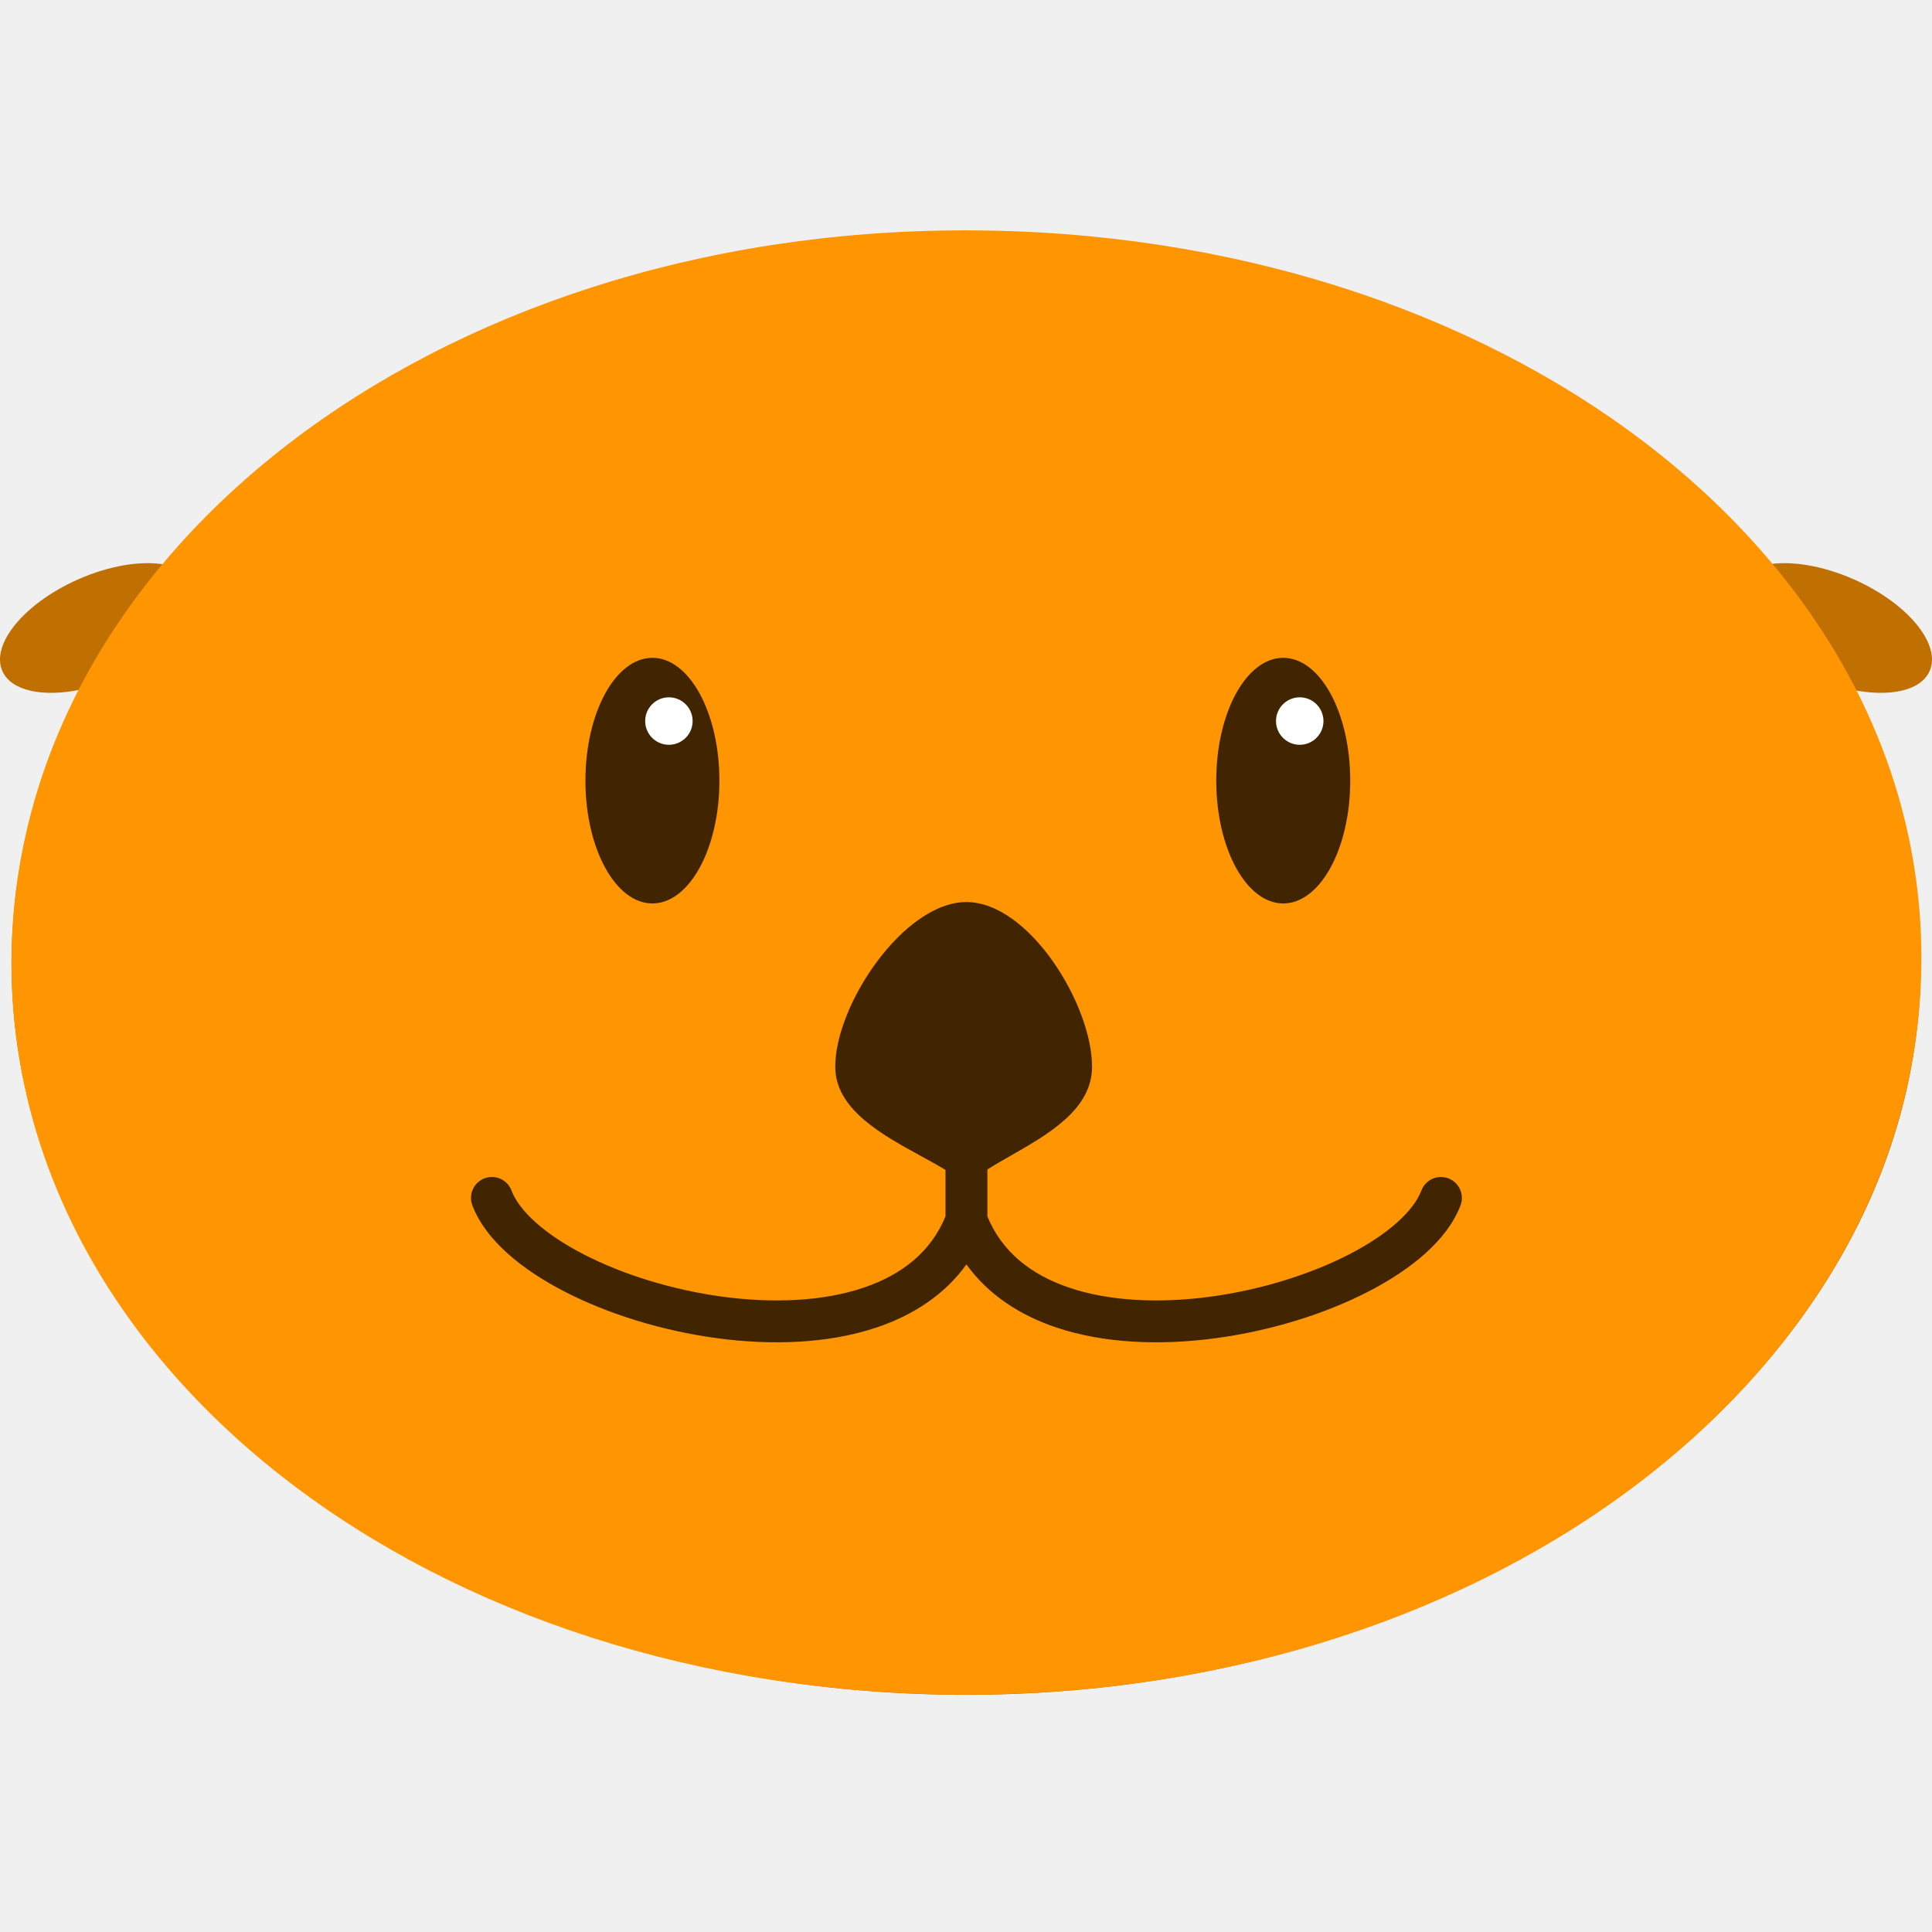
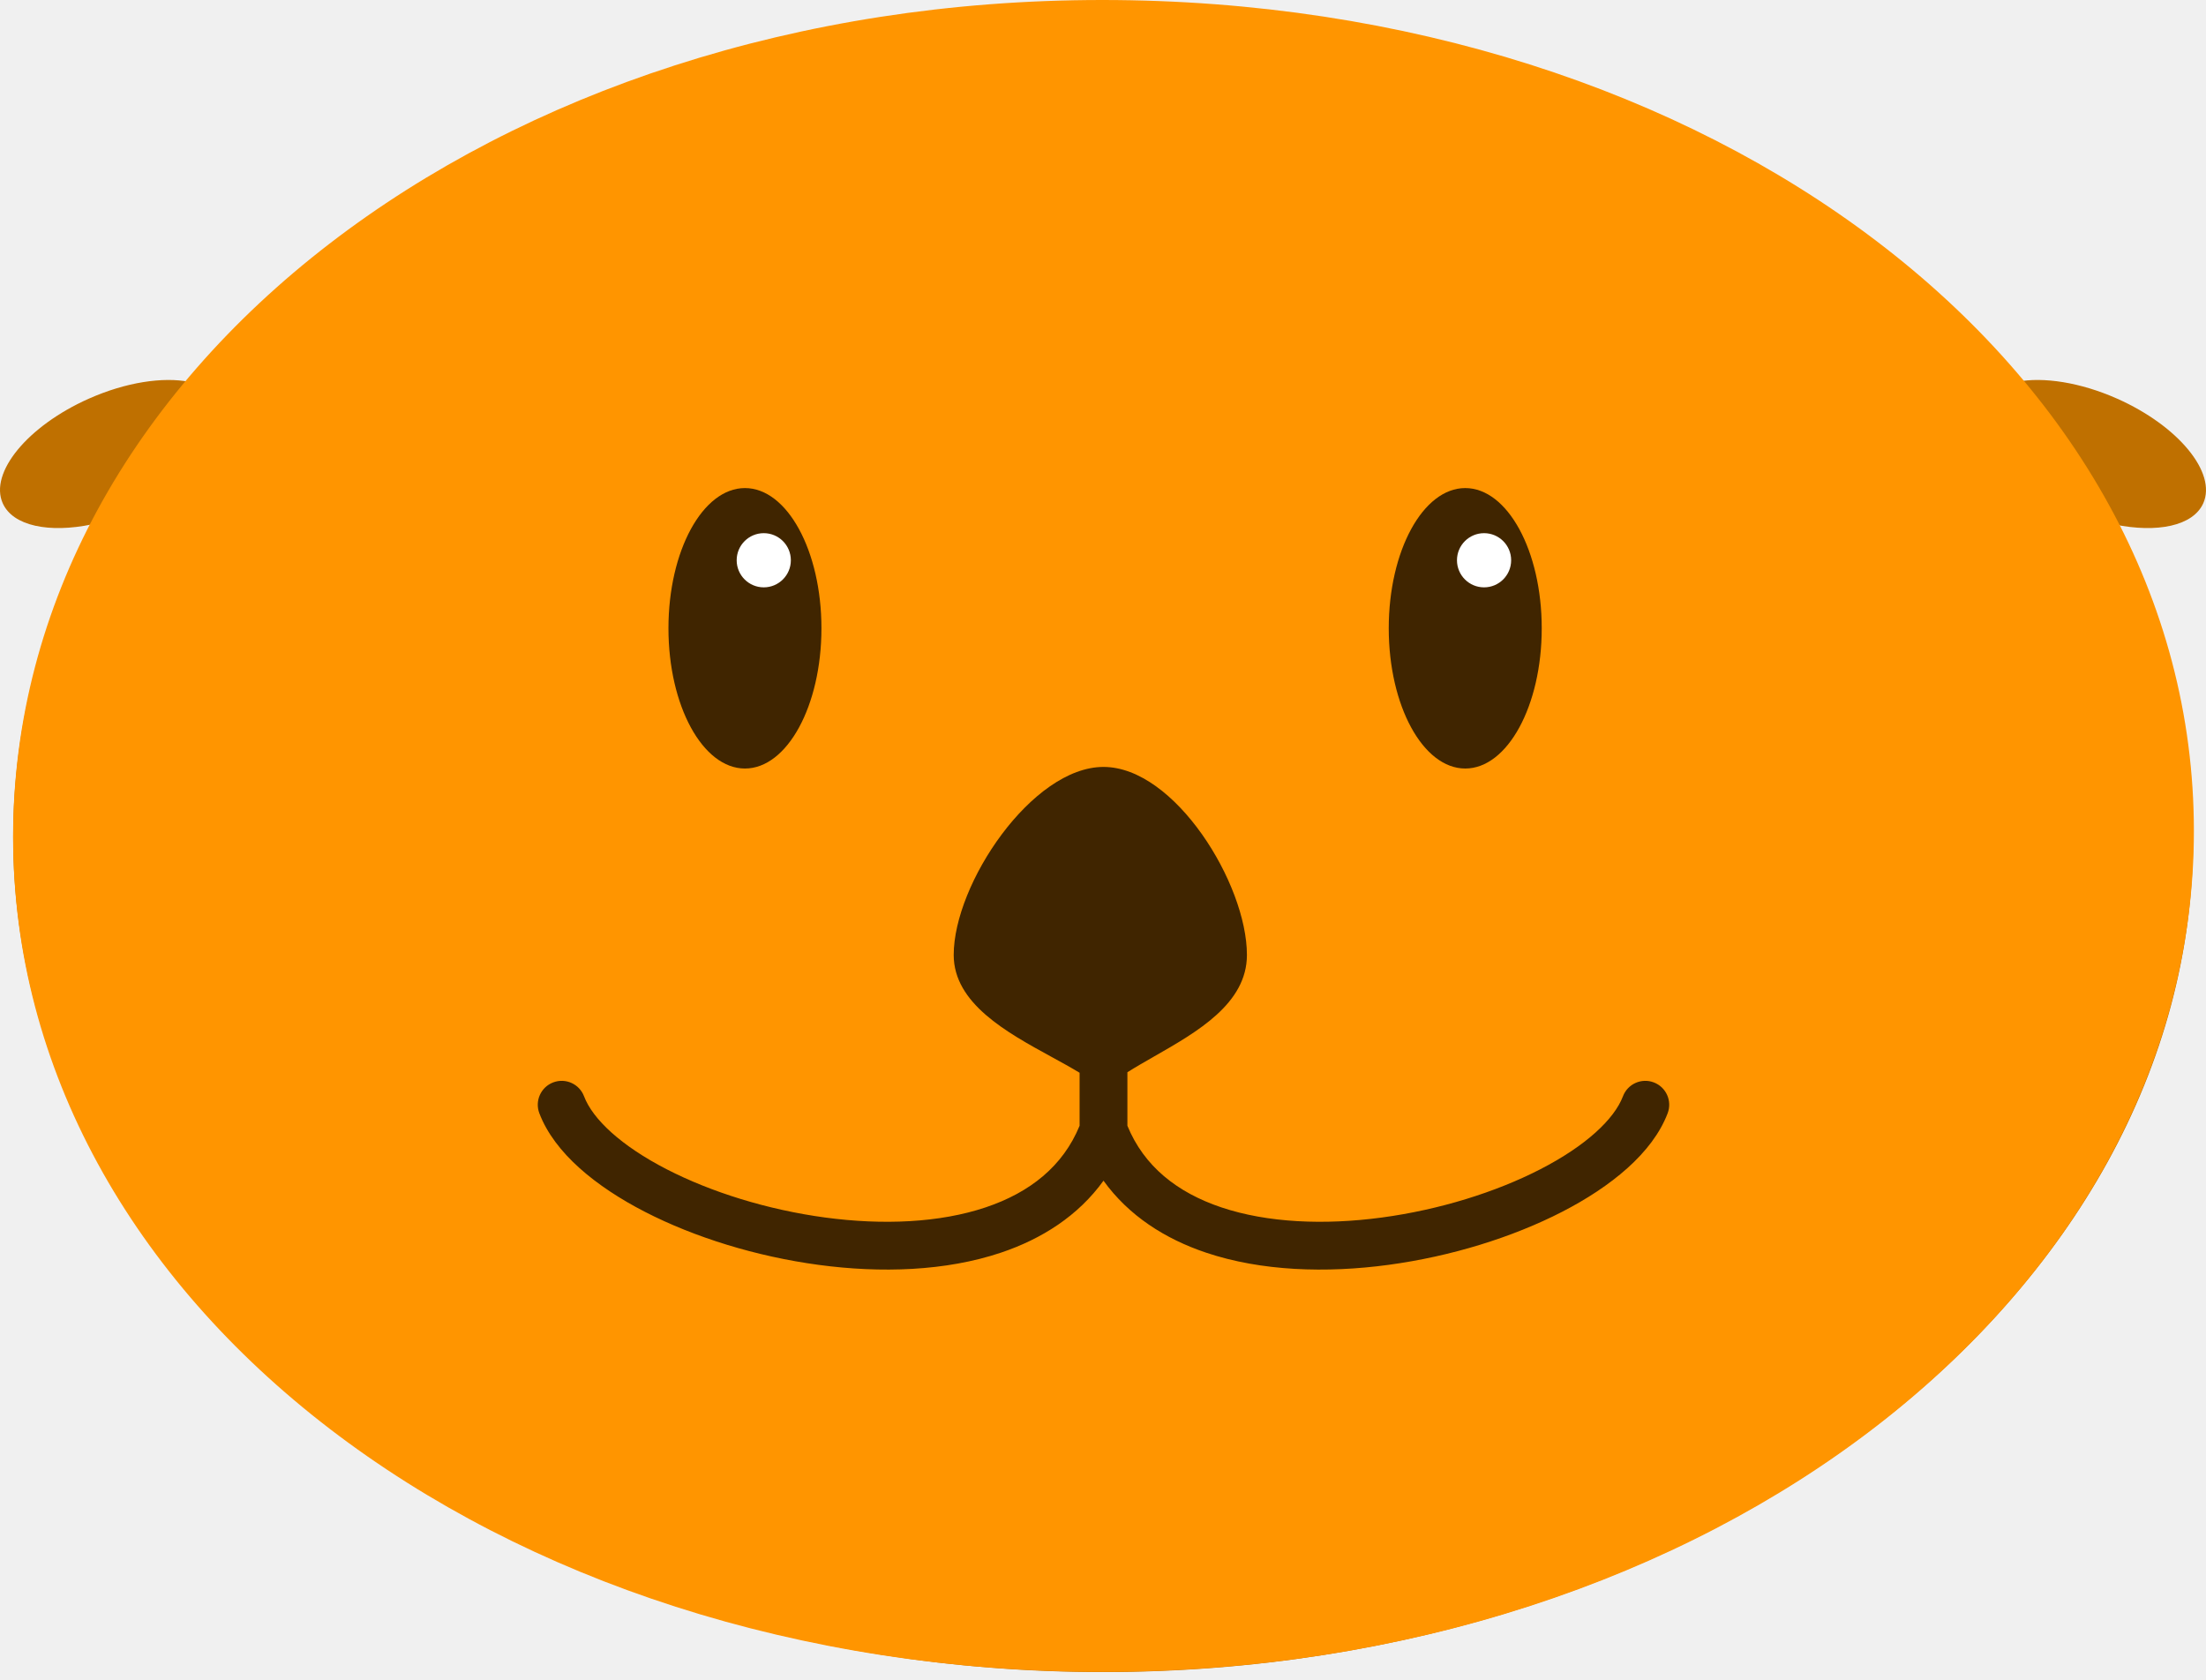
- <svg xmlns="http://www.w3.org/2000/svg" height="128" width="128" viewBox="0 0 260 198" fill="none">
+ <svg xmlns="http://www.w3.org/2000/svg" viewBox="0 0 260 198" fill="none">
  <path fillRule="evenodd" clipRule="evenodd" d="M130.022 197.083C200.973 197.083 258.49 153.02 258.49 98.665C258.49 85.633 255.184 73.193 249.178 61.809C254.239 62.856 258.488 61.99 259.679 59.313C261.28 55.712 256.739 50.195 249.536 46.992C245.169 45.051 240.828 44.405 237.728 44.999C214.808 18.058 175.13 0.248 130.022 0.248C84.91 0.248 45.229 18.061 22.31 45.007C19.208 44.4 14.848 45.043 10.464 46.992C3.261 50.195 -1.28 55.712 0.321 59.313C1.516 61.999 5.788 62.862 10.871 61.799C4.862 73.185 1.554 85.629 1.554 98.665C1.554 153.02 59.071 197.083 130.022 197.083ZM216.294 162.293C238.112 145.578 250.977 123.016 250.977 98.665C250.977 74.315 238.112 51.752 216.294 35.038C194.468 18.317 163.991 7.761 130.022 7.761C96.052 7.761 65.576 18.317 43.75 35.038C21.931 51.752 9.066 74.315 9.066 98.665C9.066 123.016 21.931 145.578 43.75 162.293C65.576 179.013 96.052 189.57 130.022 189.57C163.991 189.57 194.468 179.013 216.294 162.293Z" fill="#BF7000" />
  <path d="M258.572 97.935C258.572 152.762 201.8 197.056 130.003 197.056C58.206 197.056 1.544 153.453 1.544 98.626C1.544 43.799 58.099 0 129.896 0C201.693 0 258.572 43.108 258.572 97.935Z" fill="#FF9500" />
  <path d="M96.815 74.055C96.815 83.183 92.778 90.583 87.799 90.583C82.82 90.583 78.784 83.183 78.784 74.055C78.784 64.927 82.82 57.527 87.799 57.527C92.778 57.527 96.815 64.927 96.815 74.055Z" fill="#402500" />
  <path d="M172.694 90.583C177.673 90.583 181.709 83.183 181.709 74.055C181.709 64.927 177.673 57.527 172.694 57.527C167.715 57.527 163.678 64.927 163.678 74.055C163.678 83.183 167.715 90.583 172.694 90.583Z" fill="#402500" />
  <path d="M146.963 112.558C146.963 118.276 141.135 121.604 136.051 124.508C134.933 125.147 133.852 125.764 132.876 126.382V132.687C134.829 137.458 138.736 140.558 143.944 142.307C149.379 144.131 156.087 144.417 162.88 143.503C169.655 142.591 176.303 140.514 181.541 137.818C186.919 135.049 190.256 131.917 191.284 129.213C191.836 127.758 193.463 127.027 194.917 127.579C196.372 128.132 197.103 129.759 196.551 131.213C194.761 135.928 189.834 139.886 184.12 142.828C178.264 145.843 170.99 148.097 163.631 149.087C156.291 150.075 148.655 149.832 142.151 147.648C137.312 146.023 133.027 143.288 130.059 139.163C127.091 143.288 122.806 146.023 117.967 147.648C111.463 149.832 103.826 150.075 96.486 149.087C89.128 148.097 81.854 145.843 75.998 142.828C70.284 139.886 65.357 135.928 63.566 131.213C63.014 129.759 63.745 128.132 65.2 127.579C66.655 127.027 68.282 127.758 68.834 129.213C69.861 131.917 73.198 135.049 78.577 137.818C83.814 140.514 90.463 142.591 97.237 143.503C104.031 144.417 110.739 144.131 116.173 142.307C121.382 140.558 125.288 137.458 127.241 132.687V126.443C126.24 125.834 125.114 125.218 123.943 124.577C118.645 121.679 112.404 118.266 112.404 112.558C112.404 104.156 121.657 90.395 130.059 90.395C138.461 90.395 146.963 104.156 146.963 112.558Z" fill="#402500" />
  <path d="M93.21 66.036C93.21 67.799 91.781 69.229 90.017 69.229C88.254 69.229 86.825 67.799 86.825 66.036C86.825 64.272 88.254 62.843 90.017 62.843C91.781 62.843 93.21 64.272 93.21 66.036Z" fill="white" />
  <path d="M178.105 66.036C178.105 67.799 176.676 69.229 174.912 69.229C173.149 69.229 171.719 67.799 171.719 66.036C171.719 64.272 173.149 62.843 174.912 62.843C176.676 62.843 178.105 64.272 178.105 66.036Z" fill="white" />
</svg>
